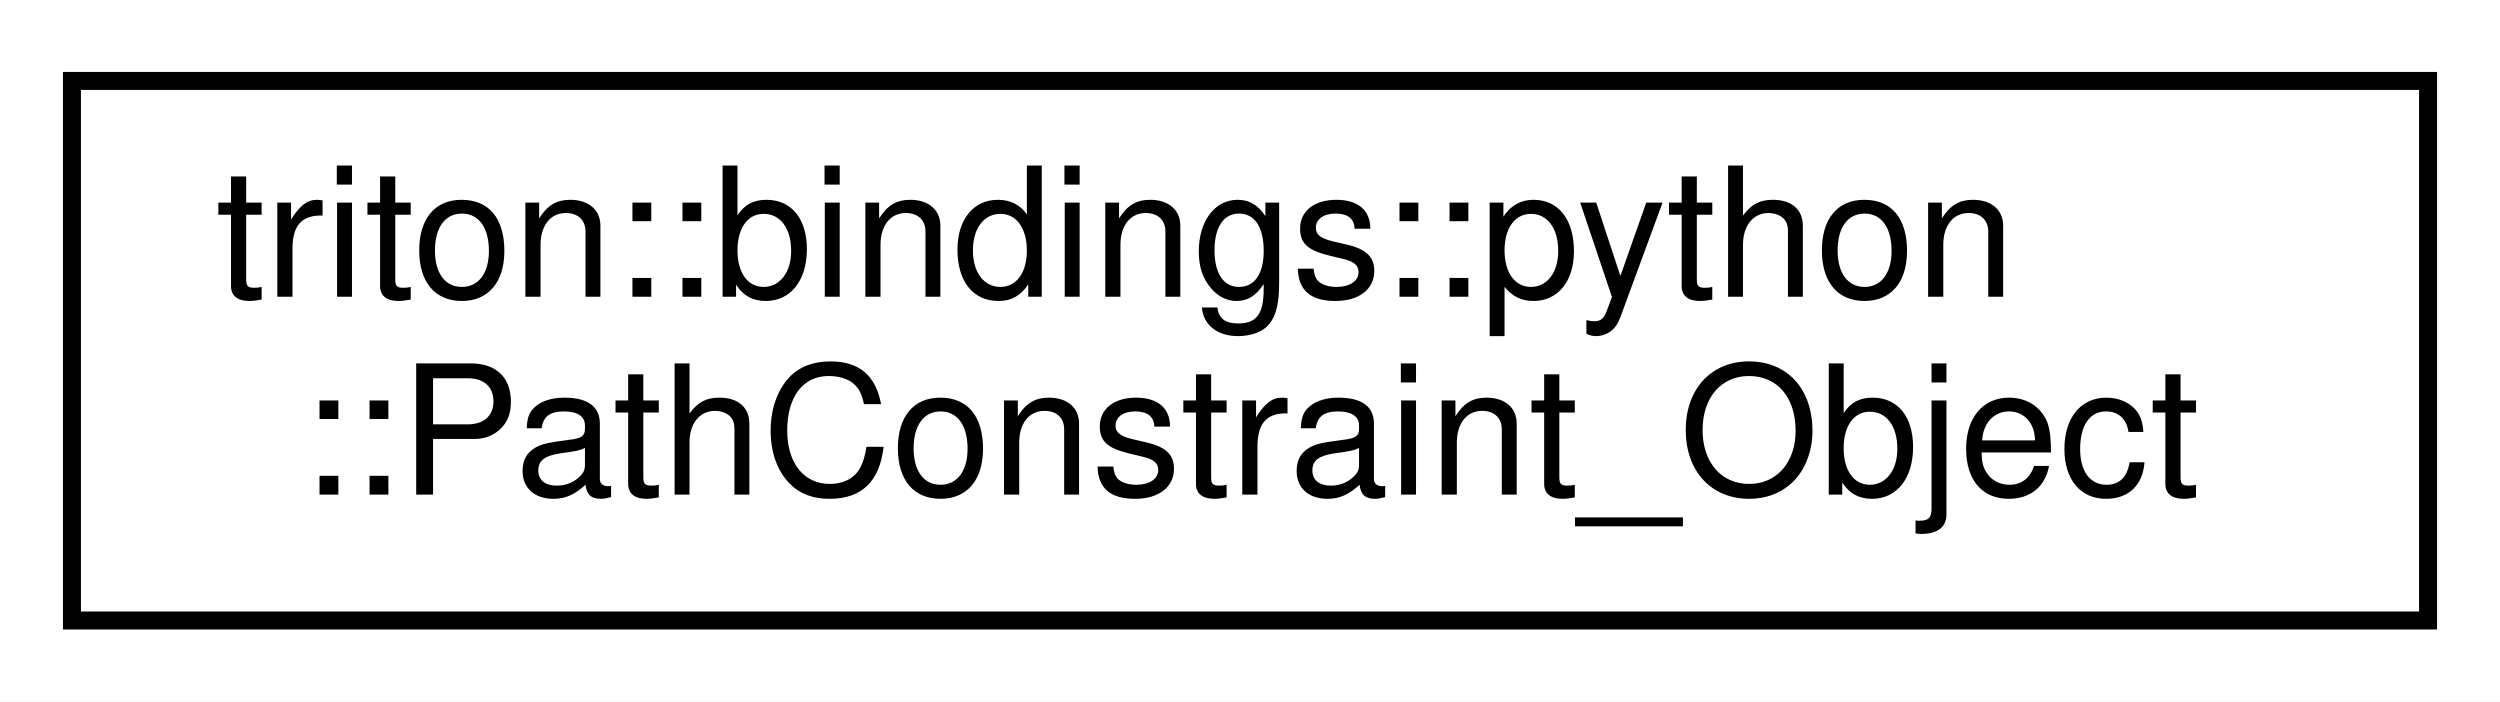
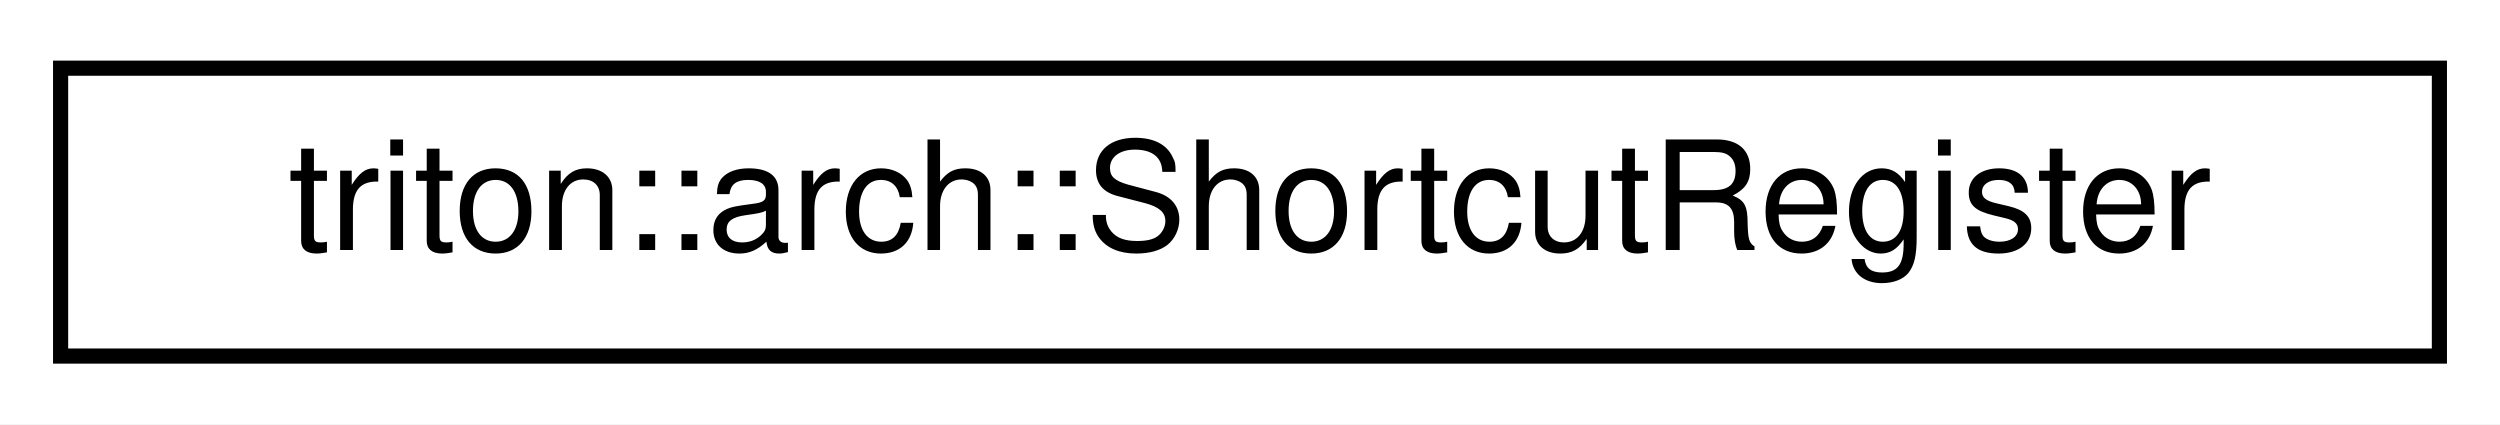
- <svg xmlns="http://www.w3.org/2000/svg" xmlns:xlink="http://www.w3.org/1999/xlink" width="139pt" height="39pt" viewBox="0.00 0.00 139.00 39.00">
-   <g id="graph0" class="graph" transform="scale(1 1) rotate(0) translate(4 35)">
-     <polygon fill="white" stroke="transparent" points="-4,4 -4,-35 135,-35 135,4 -4,4" />
+ <svg xmlns="http://www.w3.org/2000/svg" xmlns:xlink="http://www.w3.org/1999/xlink" width="165pt" height="28pt" viewBox="0.00 0.00 165.00 28.00">
+   <g id="graph0" class="graph" transform="scale(1 1) rotate(0) translate(4 24)">
+     <polygon fill="white" stroke="transparent" points="-4,4 -4,-24 161,-24 161,4 -4,4" />
    <g id="node1" class="node">
      <g id="a_node1">
-         <a xlink:href="structtriton_1_1bindings_1_1python_1_1PathConstraint__Object.html" target="_top" xlink:title="pyPathConstraint object.">
-           <polygon fill="white" stroke="black" points="0,-0.5 0,-30.5 131,-30.5 131,-0.5 0,-0.5" />
-           <text text-anchor="start" x="8" y="-18.5" font-family="Helvetica,sans-Serif" font-size="10.00">triton::bindings::python</text>
-           <text text-anchor="middle" x="65.5" y="-7.5" font-family="Helvetica,sans-Serif" font-size="10.00">::PathConstraint_Object</text>
+         <a xlink:href="classtriton_1_1arch_1_1ShortcutRegister.html" target="_top" xlink:title="This is used as a shortcut to access to registers.">
+           <polygon fill="white" stroke="black" points="0,-0.5 0,-19.5 157,-19.5 157,-0.5 0,-0.5" />
+           <text text-anchor="middle" x="78.5" y="-7.5" font-family="Helvetica,sans-Serif" font-size="10.00">triton::arch::ShortcutRegister</text>
        </a>
      </g>
    </g>
  </g>
</svg>
